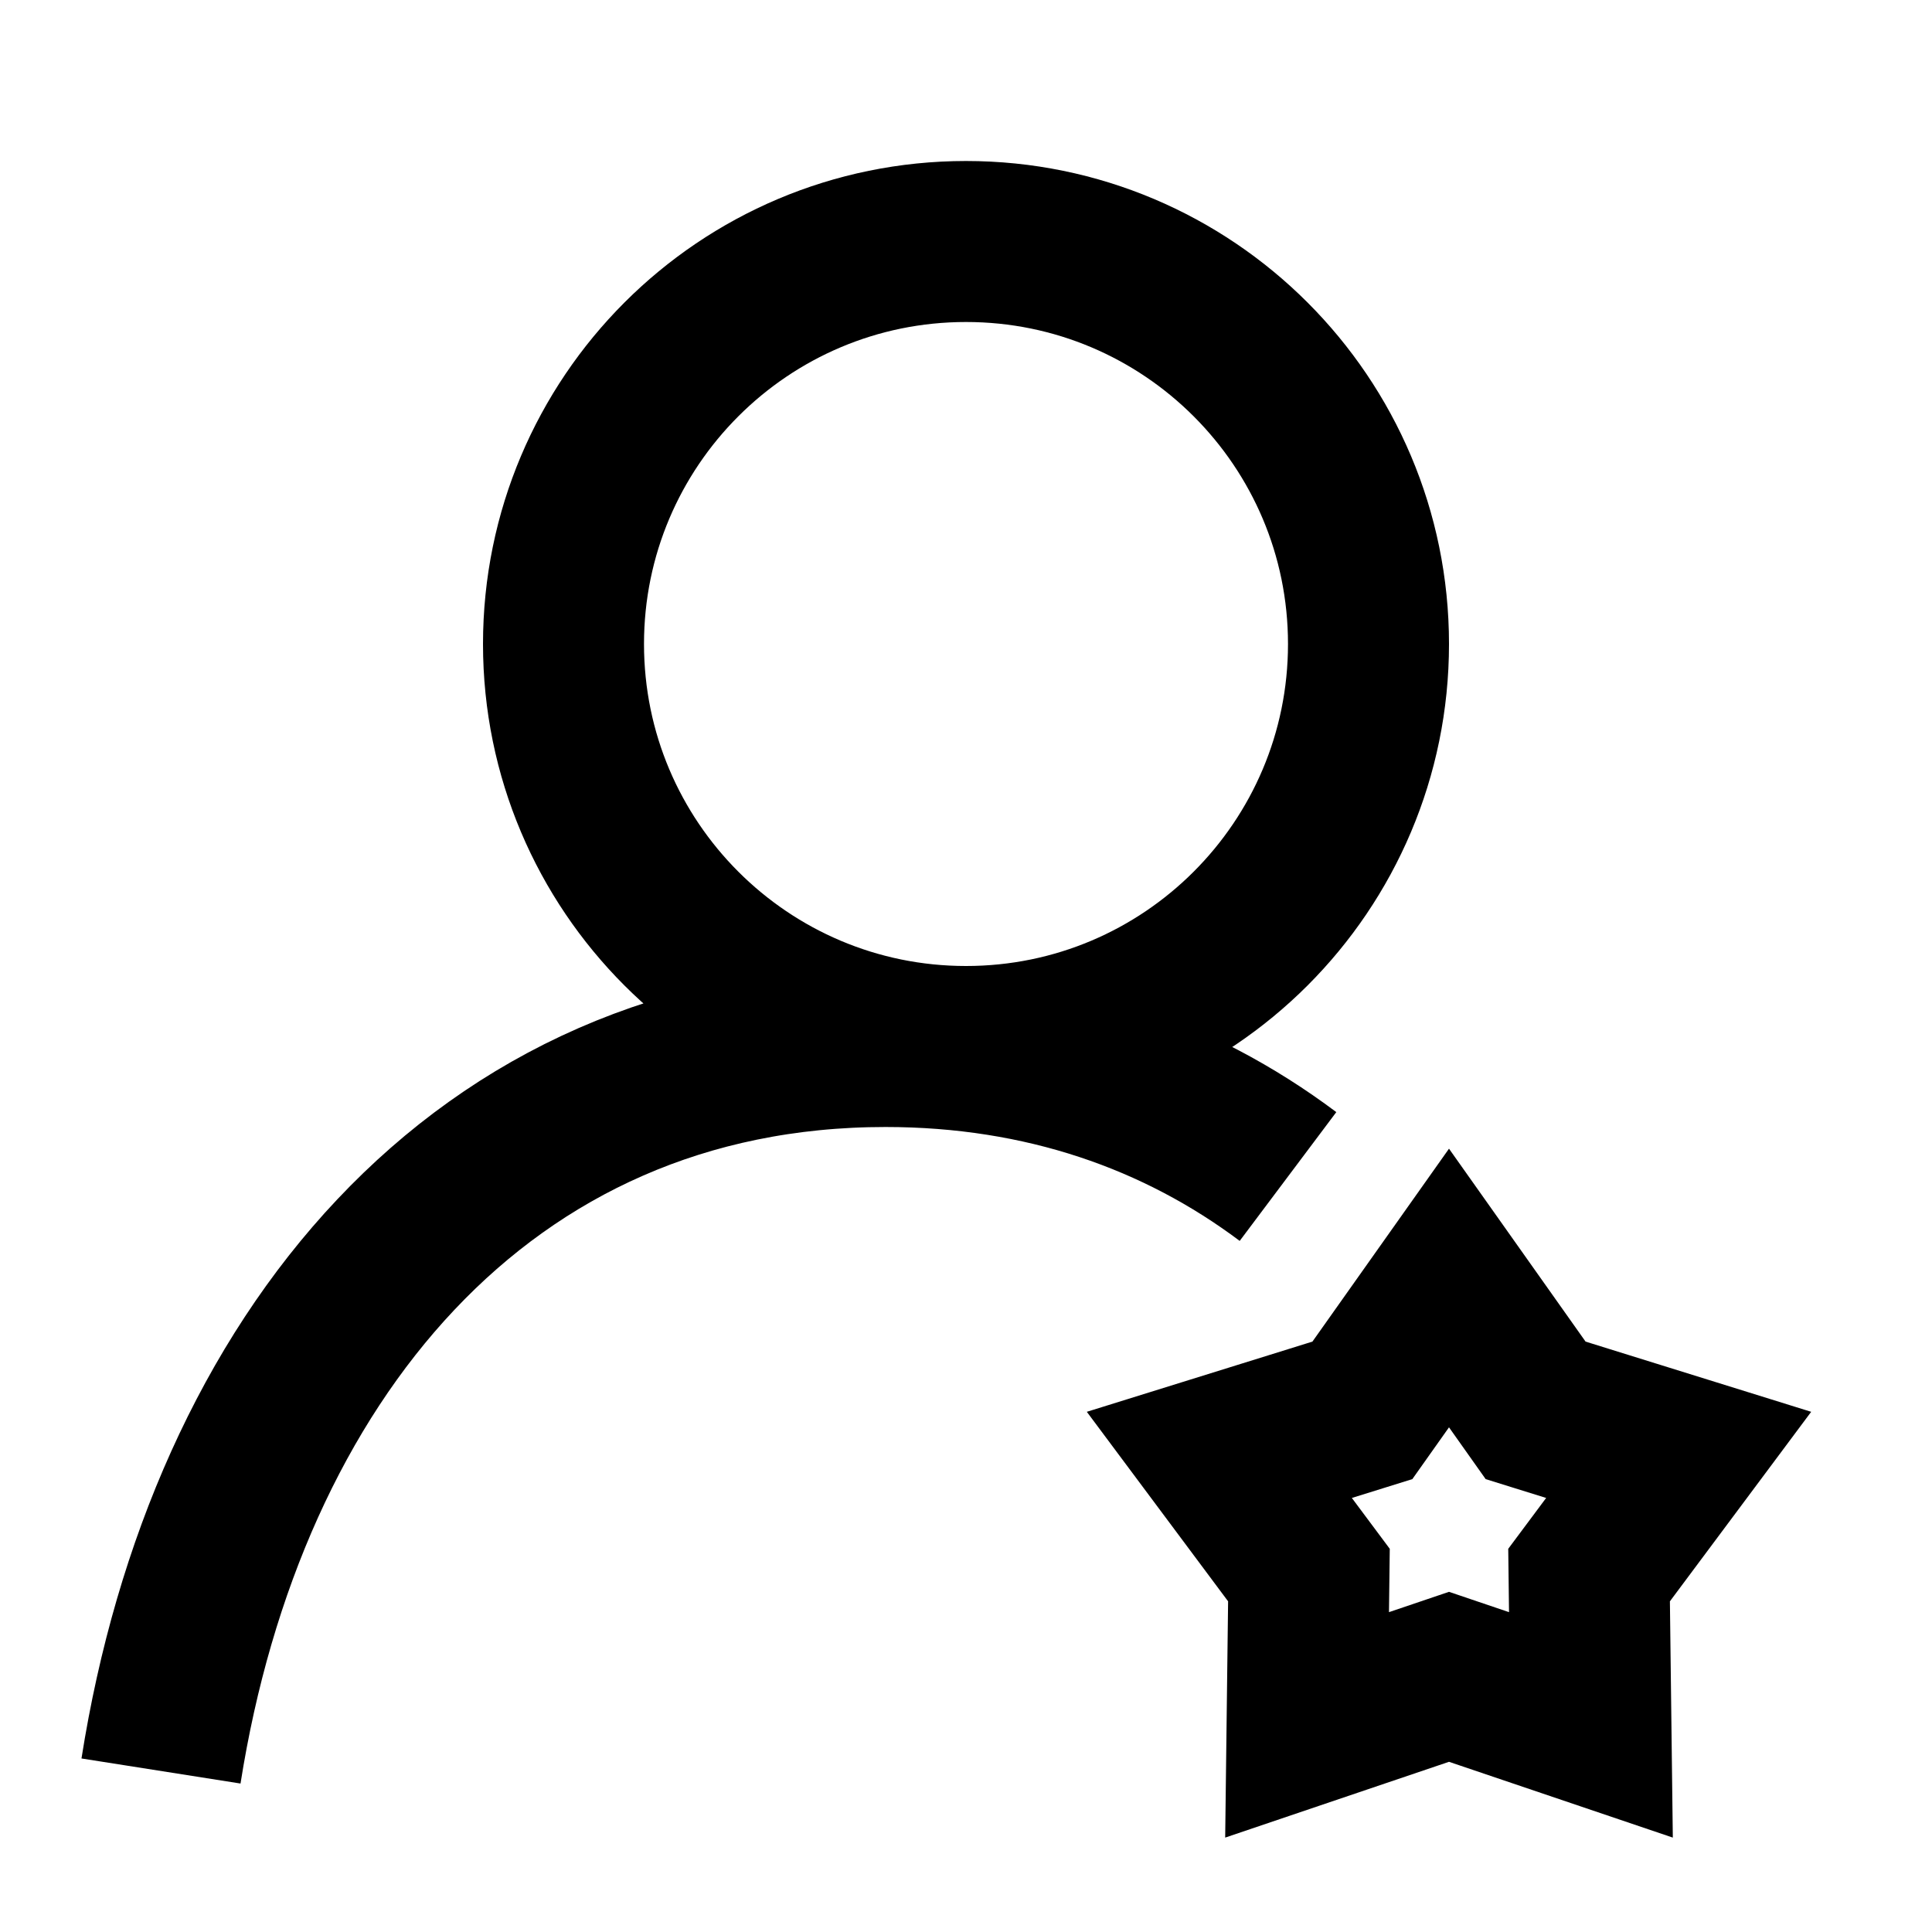
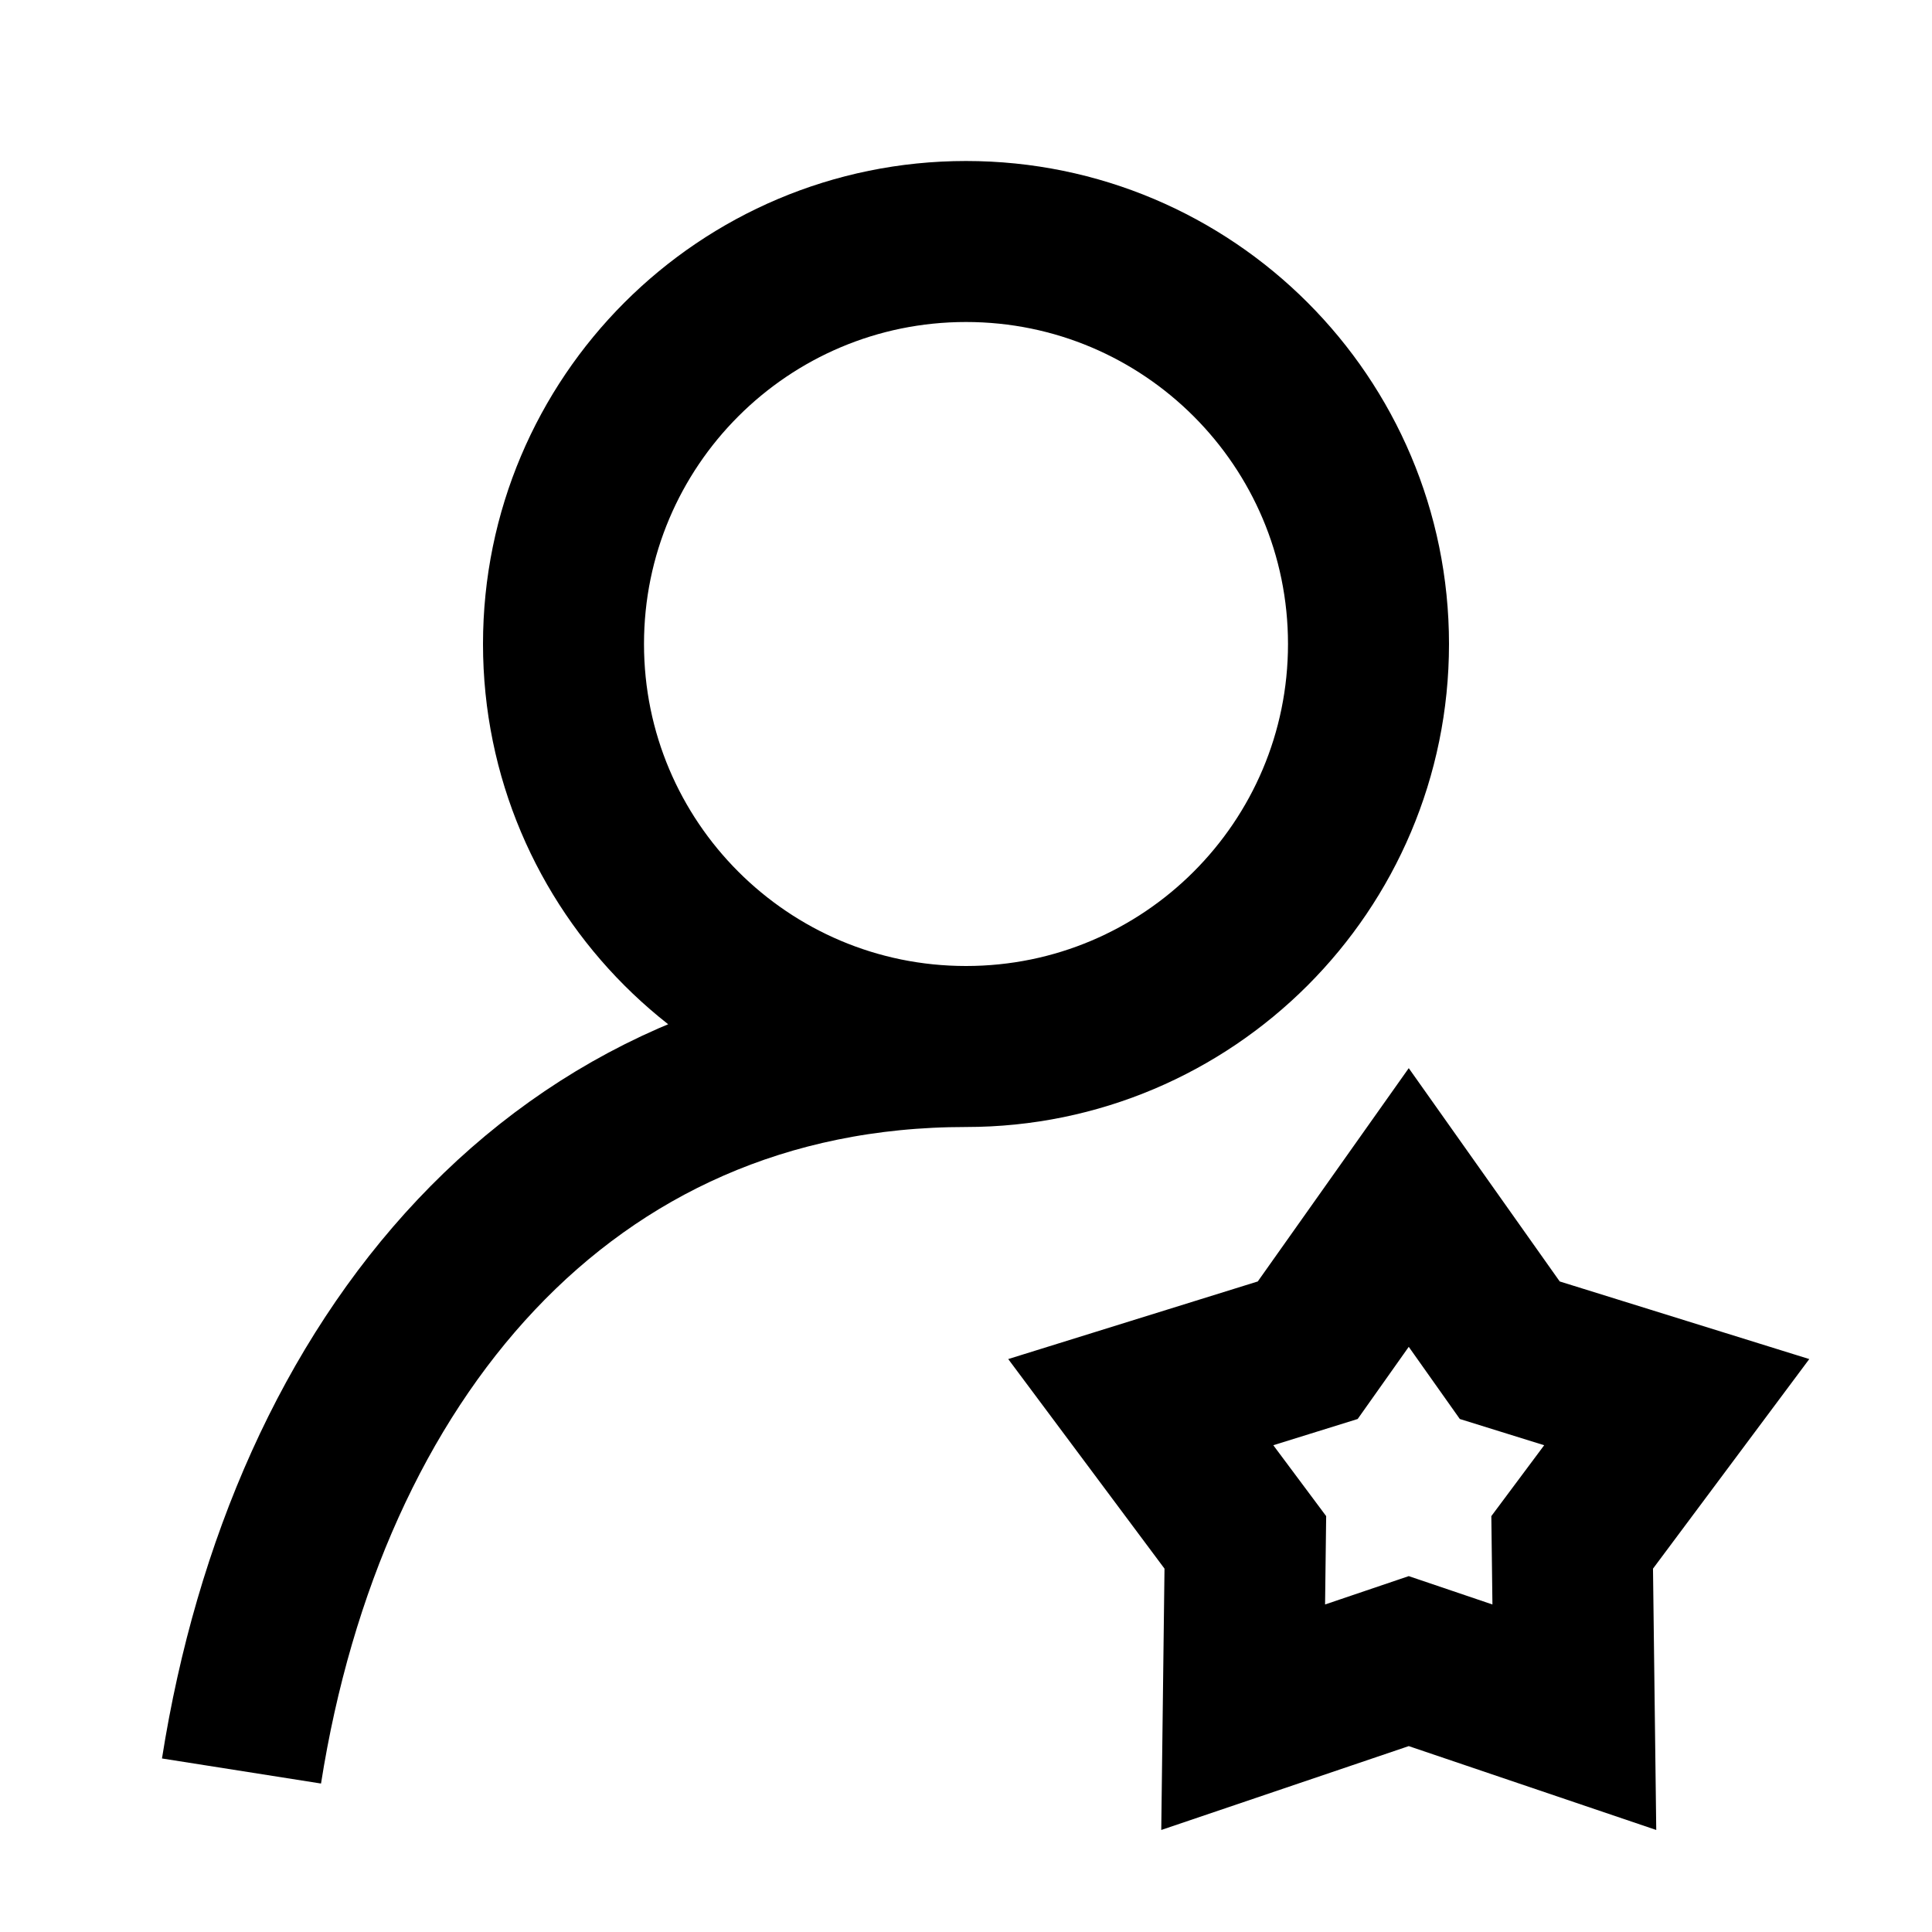
<svg xmlns="http://www.w3.org/2000/svg" width="24" height="24" viewBox="0 0 24 24" fill="none" stroke="currentColor" stroke-width="2" stroke-linecap="butt" stroke-linejoin="miter">
-   <path d="M16 14.615C14.635 13.591 12.958 13 11 13C5.976 13 2.805 16.892 2 22M17 8C17 10.761 14.761 13 12 13C9.239 13 7 10.761 7 8C7 5.239 9.239 3 12 3C14.761 3 17 5.239 17 8ZM18 16L19.076 17.52L20.853 18.073L19.74 19.566L19.763 21.427L18 20.83L16.237 21.427L16.26 19.566L15.147 18.073L16.924 17.52L18 16Z" />
+   <path d="M12 13C14.761 13 17 10.761 17 8C17 5.239 14.761 3 12 3C9.239 3 7 5.239 7 8C7 10.761 9.239 13 12 13ZM12 13C6.976 13 3.805 16.892 3 22M17.5 15L18.755 16.773L20.829 17.418L19.53 19.16L19.557 21.332L17.5 20.635L15.443 21.332L15.47 19.16L14.171 17.418L16.245 16.773L17.5 15Z" />
</svg>
